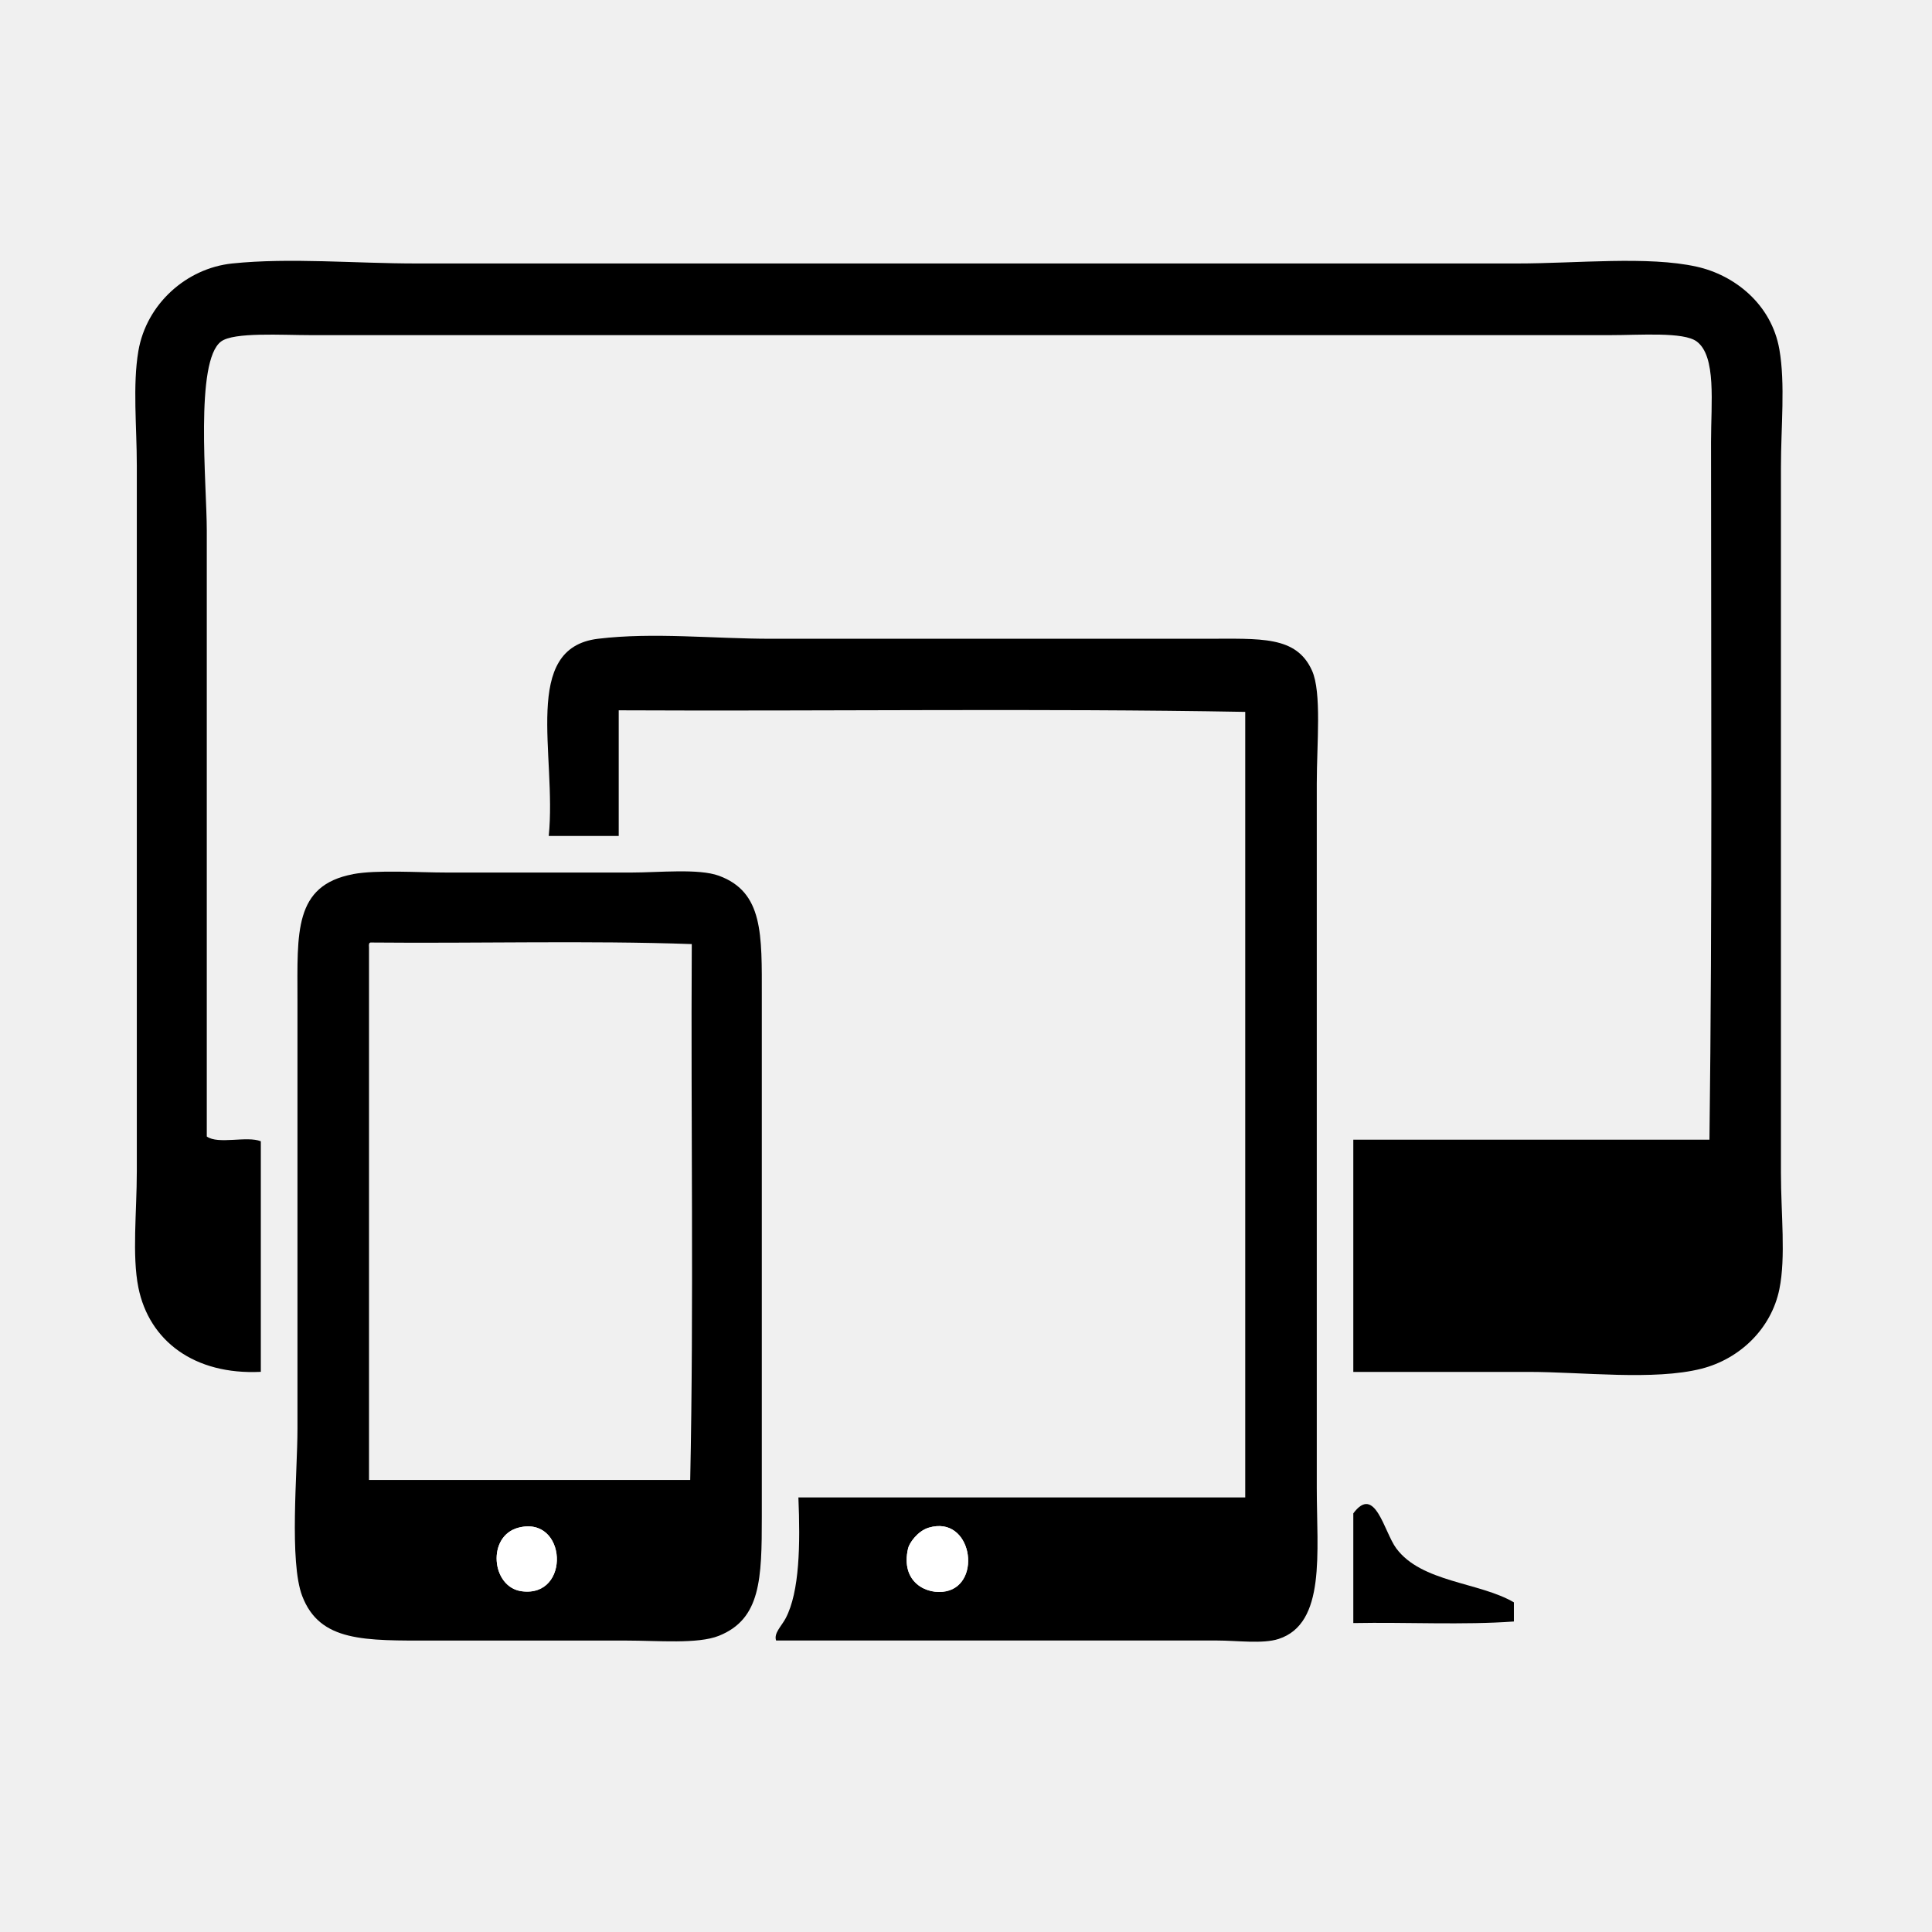
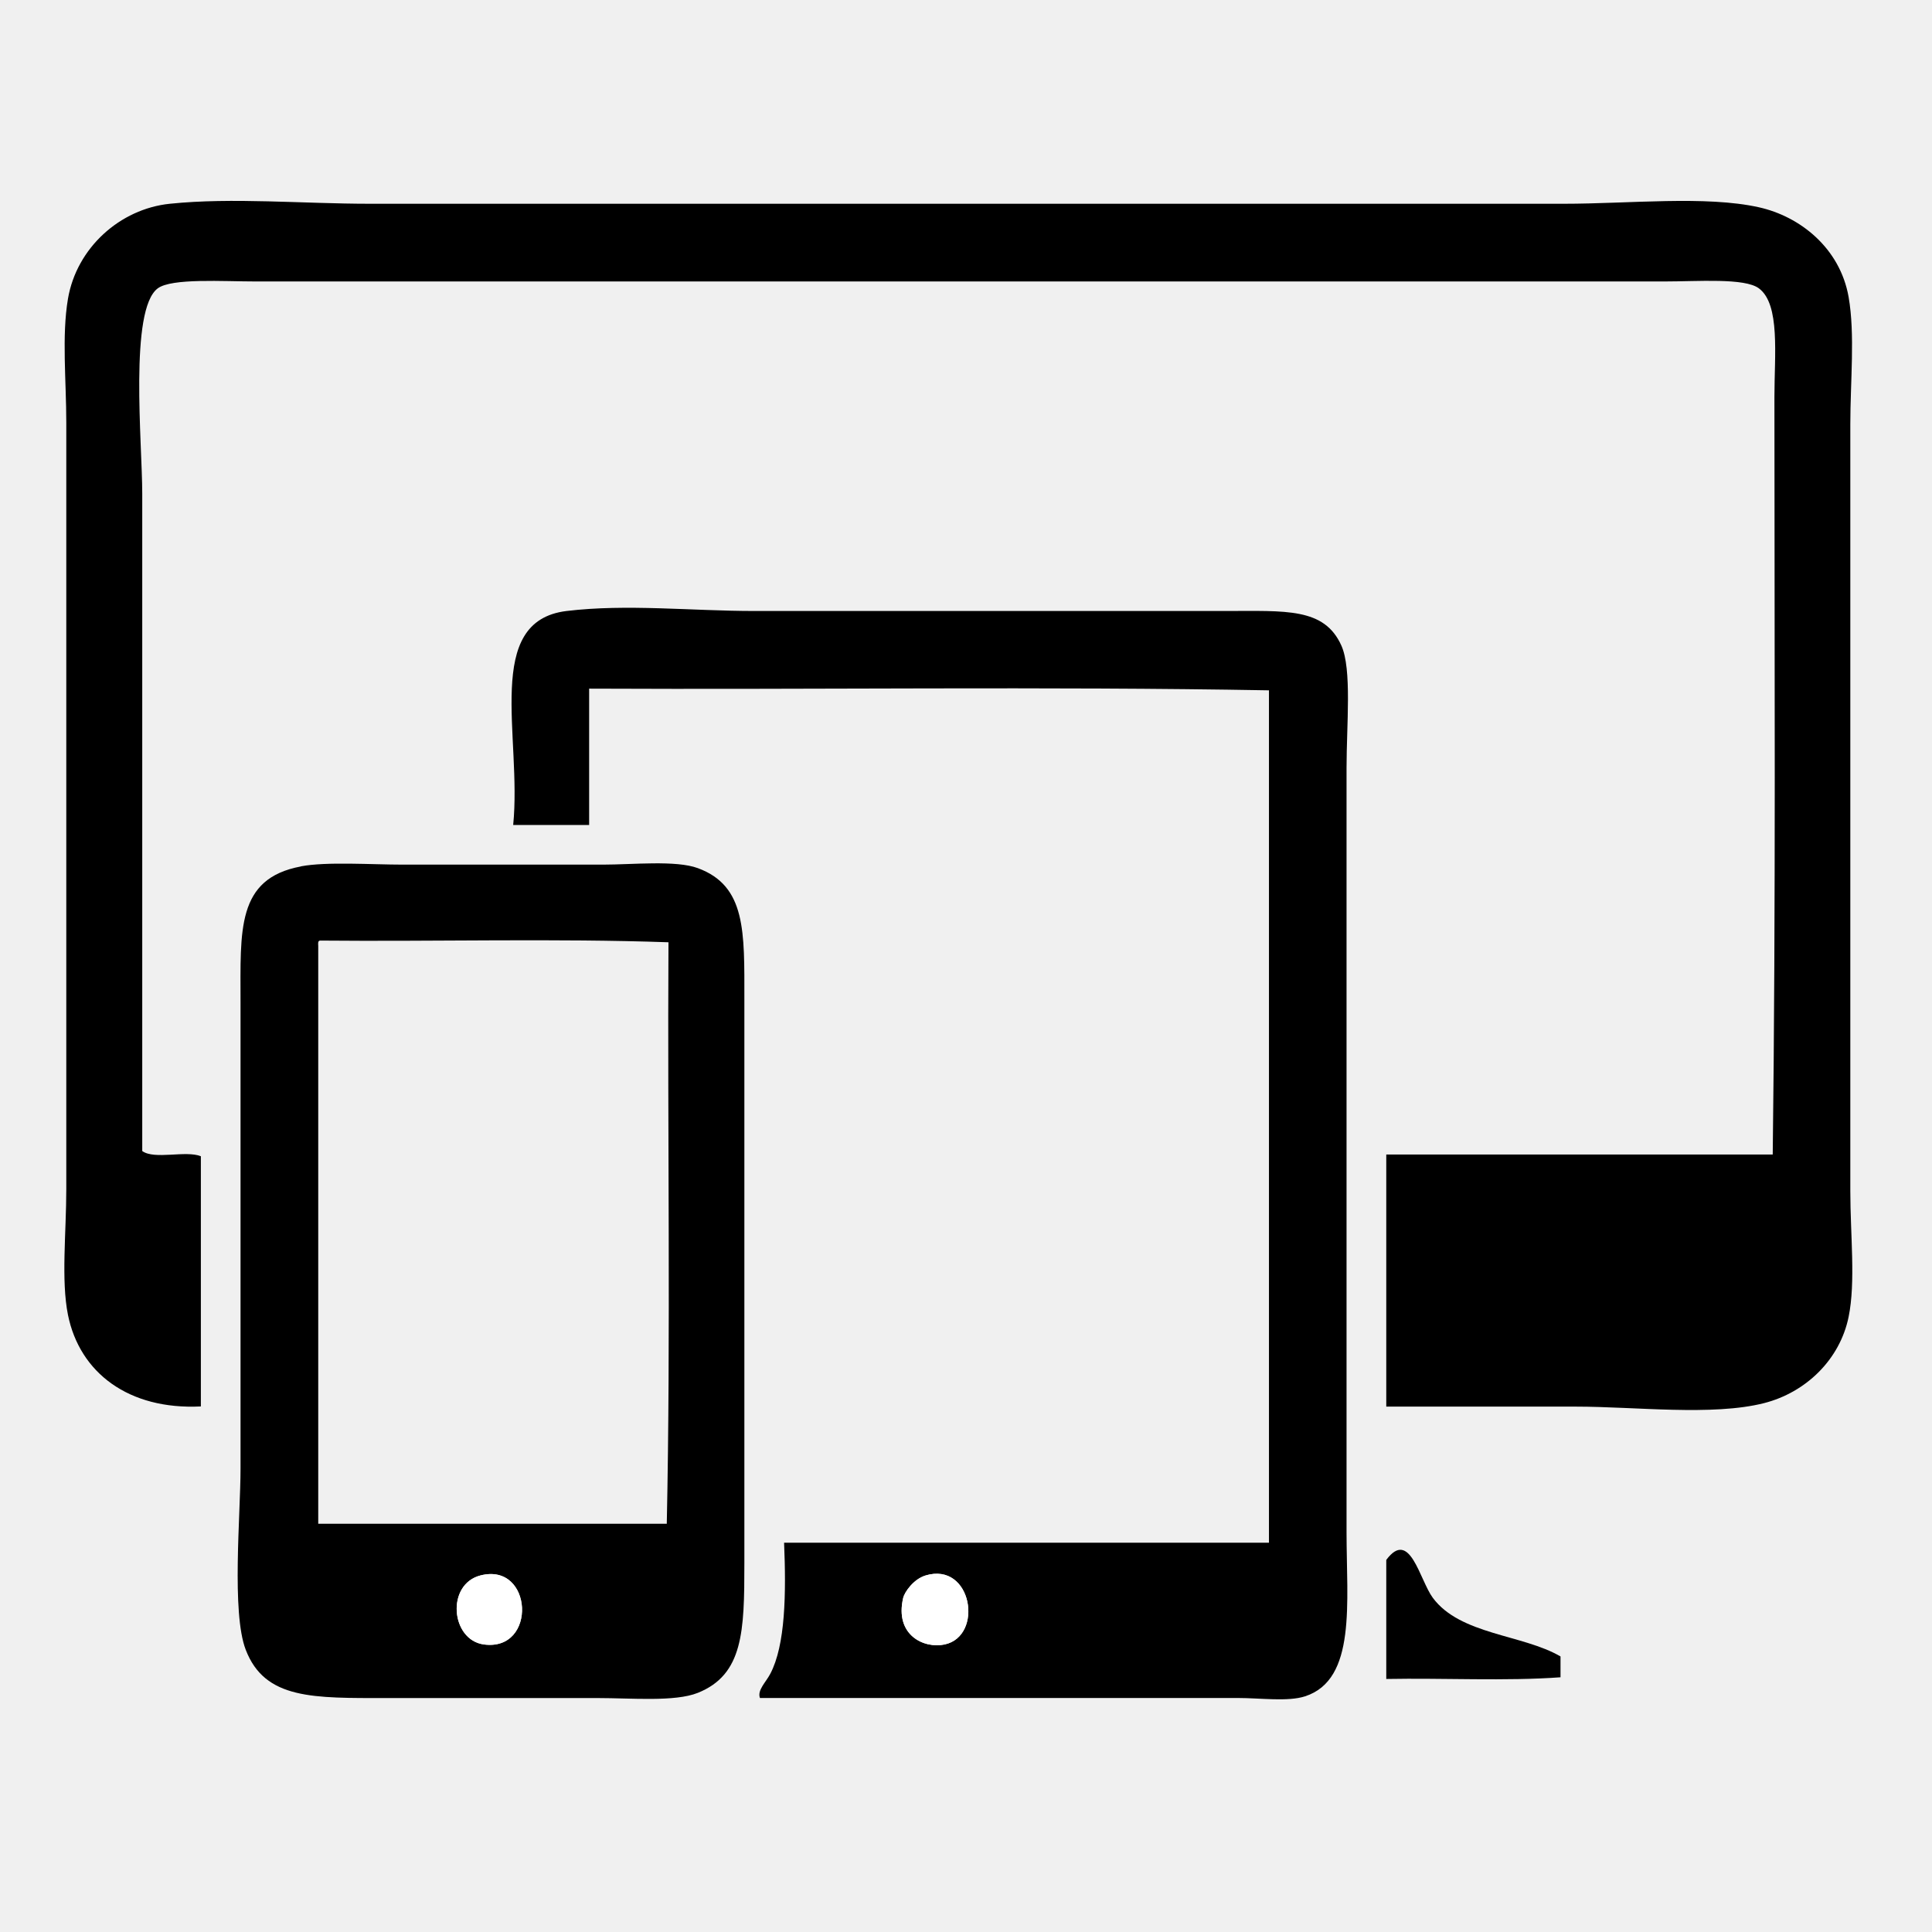
<svg xmlns="http://www.w3.org/2000/svg" version="1.1" width="32" height="32" viewBox="0 0 32 32">
-   <path fill="#000" d="M22.415 22.722c0-1.282 0-2.564 0-3.845 1.966 0 3.933 0 5.899 0 0.048-3.836 0.026-7.631 0.026-11.562 0-0.641 0.091-1.415-0.237-1.659-0.218-0.162-0.925-0.105-1.449-0.105-7.208 0-14.25 0-21.491 0-0.501 0-1.288-0.053-1.501 0.105-0.438 0.325-0.237 2.365-0.237 3.134 0 3.39 0 6.638 0 10.034 0.189 0.136 0.664-0.014 0.895 0.079 0 1.273 0 2.546 0 3.819-1.103 0.054-1.85-0.514-2.028-1.396-0.107-0.533-0.026-1.253-0.026-1.923 0-3.836 0-7.833 0-11.694 0-0.645-0.071-1.327 0.026-1.896 0.133-0.777 0.794-1.37 1.554-1.449 0.958-0.099 2.025 0 3.055 0 6.096 0 12.070 0 18.225 0 0.994 0 2.166-0.127 2.976 0.053 0.628 0.139 1.239 0.621 1.37 1.37 0.1 0.572 0.026 1.281 0.026 1.949 0 3.89 0 7.72 0 11.694 0 0.676 0.083 1.39-0.026 1.923-0.134 0.655-0.655 1.155-1.29 1.317-0.788 0.2-1.967 0.053-2.871 0.053-0.984 0-1.907 0-2.897 0z" />
-   <path fill="#000" d="M12.855 27.173c-0.043-0.121 0.089-0.238 0.158-0.369 0.232-0.44 0.243-1.227 0.211-2.002 2.467 0 4.934 0 7.401 0 0-4.337 0-8.674 0-13.011-3.406-0.061-6.927-0.009-10.377-0.026 0 0.694 0 1.387 0 2.081-0.386 0-0.773 0-1.159 0 0.135-1.347-0.462-3.112 0.816-3.266 0.921-0.111 1.902 0 2.871 0 2.338 0 4.689 0 7.19 0 0.915 0 1.504-0.053 1.765 0.527 0.163 0.362 0.079 1.207 0.079 1.87 0 3.938 0 7.688 0 11.667 0 1.074 0.154 2.246-0.632 2.502-0.263 0.086-0.685 0.026-1.027 0.026-2.472 0-4.817 0-7.295 0zM15.041 25.645c-0.133 0.57 0.32 0.778 0.632 0.711 0.602-0.128 0.421-1.266-0.29-1.053-0.185 0.055-0.322 0.256-0.342 0.342z" />
-   <path fill="#000" d="M5.849 14.478c0.396-0.074 1.079-0.026 1.554-0.026 0.975 0 2.007 0 3.055 0 0.453 0 1.114-0.070 1.449 0.053 0.739 0.271 0.711 0.974 0.711 2.002 0 2.977 0 5.599 0 8.612 0 1.035-0.017 1.697-0.711 1.975-0.35 0.14-1.013 0.079-1.528 0.079-1.13 0-2.045 0-3.213 0-1.126 0-1.867 0.026-2.16-0.737-0.218-0.568-0.079-2.055-0.079-2.765 0-2.42 0-4.679 0-7.111 0-1.11-0.065-1.896 0.922-2.081zM6.112 15.69c0 2.941 0 5.882 0 8.823 1.773 0 3.547 0 5.32 0 0.061-2.906 0.009-5.926 0.026-8.876-1.721-0.061-3.555-0.009-5.32-0.026-0.031 0.004-0.029 0.042-0.026 0.079zM8.641 26.356c0.818 0.109 0.751-1.261-0.053-1.053-0.527 0.136-0.453 0.986 0.053 1.053z" />
-   <path fill="#000" d="M25.075 26.541c0 0.105 0 0.211 0 0.316-0.834 0.061-1.782 0.009-2.66 0.026 0-0.606 0-1.212 0-1.817 0.361-0.486 0.508 0.305 0.711 0.579 0.419 0.566 1.372 0.558 1.949 0.895z" />
-   <path fill="#fff" d="M8.588 25.303c0.804-0.207 0.871 1.163 0.053 1.053-0.506-0.067-0.58-0.918-0.053-1.053z" />
-   <path fill="#fff" d="M15.383 25.303c0.711-0.213 0.891 0.925 0.29 1.053-0.313 0.067-0.765-0.141-0.632-0.711 0.020-0.087 0.157-0.287 0.342-0.342z" />
+   <path fill="#000" d="M22.961 23.294c0-1.391 0-2.782 0-4.172 2.133 0 4.268 0 6.401 0 0.052-4.162 0.028-8.28 0.028-12.546 0-0.696 0.099-1.535-0.257-1.8-0.237-0.176-1.004-0.114-1.572-0.114-7.821 0-15.462 0-23.319 0-0.544 0-1.398-0.058-1.629 0.114-0.475 0.353-0.257 2.566-0.257 3.401 0 3.678 0 7.203 0 10.888 0.205 0.148 0.72-0.015 0.971 0.086 0 1.381 0 2.763 0 4.144-1.197 0.059-2.007-0.558-2.201-1.515-0.116-0.578-0.028-1.36-0.028-2.087 0-4.162 0-8.499 0-12.689 0-0.7-0.077-1.44 0.028-2.057 0.144-0.843 0.862-1.487 1.686-1.572 1.039-0.107 2.197 0 3.315 0 6.615 0 13.097 0 19.776 0 1.079 0 2.35-0.138 3.229 0.058 0.681 0.151 1.344 0.674 1.487 1.487 0.108 0.621 0.028 1.39 0.028 2.115 0 4.221 0 8.377 0 12.689 0 0.733 0.090 1.508-0.028 2.087-0.145 0.711-0.711 1.253-1.4 1.429-0.855 0.217-2.134 0.058-3.115 0.058-1.068 0-2.069 0-3.143 0z" />
+   <path fill="#000" d="M12.587 28.124c-0.047-0.131 0.097-0.258 0.171-0.4 0.252-0.477 0.264-1.331 0.229-2.172 2.677 0 5.354 0 8.031 0 0-4.706 0-9.412 0-14.118-3.696-0.066-7.516-0.010-11.26-0.028 0 0.753 0 1.505 0 2.258-0.419 0-0.839 0-1.258 0 0.146-1.462-0.501-3.377 0.885-3.544 0.999-0.12 2.064 0 3.115 0 2.537 0 5.088 0 7.802 0 0.993 0 1.632-0.058 1.915 0.572 0.177 0.393 0.086 1.31 0.086 2.029 0 4.273 0 8.342 0 12.66 0 1.165 0.167 2.437-0.686 2.715-0.285 0.093-0.743 0.028-1.114 0.028-2.682 0-5.227 0-7.916 0zM14.959 26.466c-0.144 0.619 0.347 0.844 0.686 0.771 0.653-0.139 0.457-1.374-0.315-1.143-0.201 0.060-0.349 0.278-0.371 0.371z" />
+   <path fill="#000" d="M4.985 14.349c0.43-0.080 1.171-0.028 1.686-0.028 1.058 0 2.178 0 3.315 0 0.492 0 1.209-0.076 1.572 0.058 0.802 0.294 0.771 1.057 0.771 2.172 0 3.23 0 6.075 0 9.345 0 1.123-0.018 1.841-0.771 2.143-0.38 0.152-1.099 0.086-1.658 0.086-1.226 0-2.219 0-3.486 0-1.222 0-2.026 0.028-2.344-0.8-0.237-0.616-0.086-2.23-0.086-3 0-2.626 0-5.077 0-7.716 0-1.204-0.071-2.057 1-2.258zM5.271 15.664c0 3.191 0 6.382 0 9.574 1.924 0 3.849 0 5.773 0 0.066-3.153 0.010-6.43 0.028-9.631-1.867-0.066-3.857-0.010-5.773-0.028-0.034 0.004-0.031 0.046-0.028 0.086zM8.015 27.237c0.888 0.118 0.815-1.368-0.058-1.143-0.572 0.148-0.492 1.070 0.058 1.143z" />
+   <path fill="#000" d="M25.847 27.438c0 0.114 0 0.229 0 0.343-0.905 0.066-1.934 0.010-2.886 0.028 0-0.658 0-1.315 0-1.972 0.392-0.527 0.551 0.331 0.771 0.628 0.455 0.614 1.489 0.605 2.115 0.971z" />
+   <path fill="#fff" d="M7.957 26.095c0.872-0.225 0.945 1.262 0.058 1.143-0.549-0.073-0.629-0.996-0.058-1.143z" />
+   <path fill="#fff" d="M15.331 26.095c0.771-0.231 0.967 1.004 0.315 1.143-0.34 0.073-0.83-0.153-0.686-0.771 0.022-0.094 0.17-0.311 0.371-0.371z" />
</svg>
